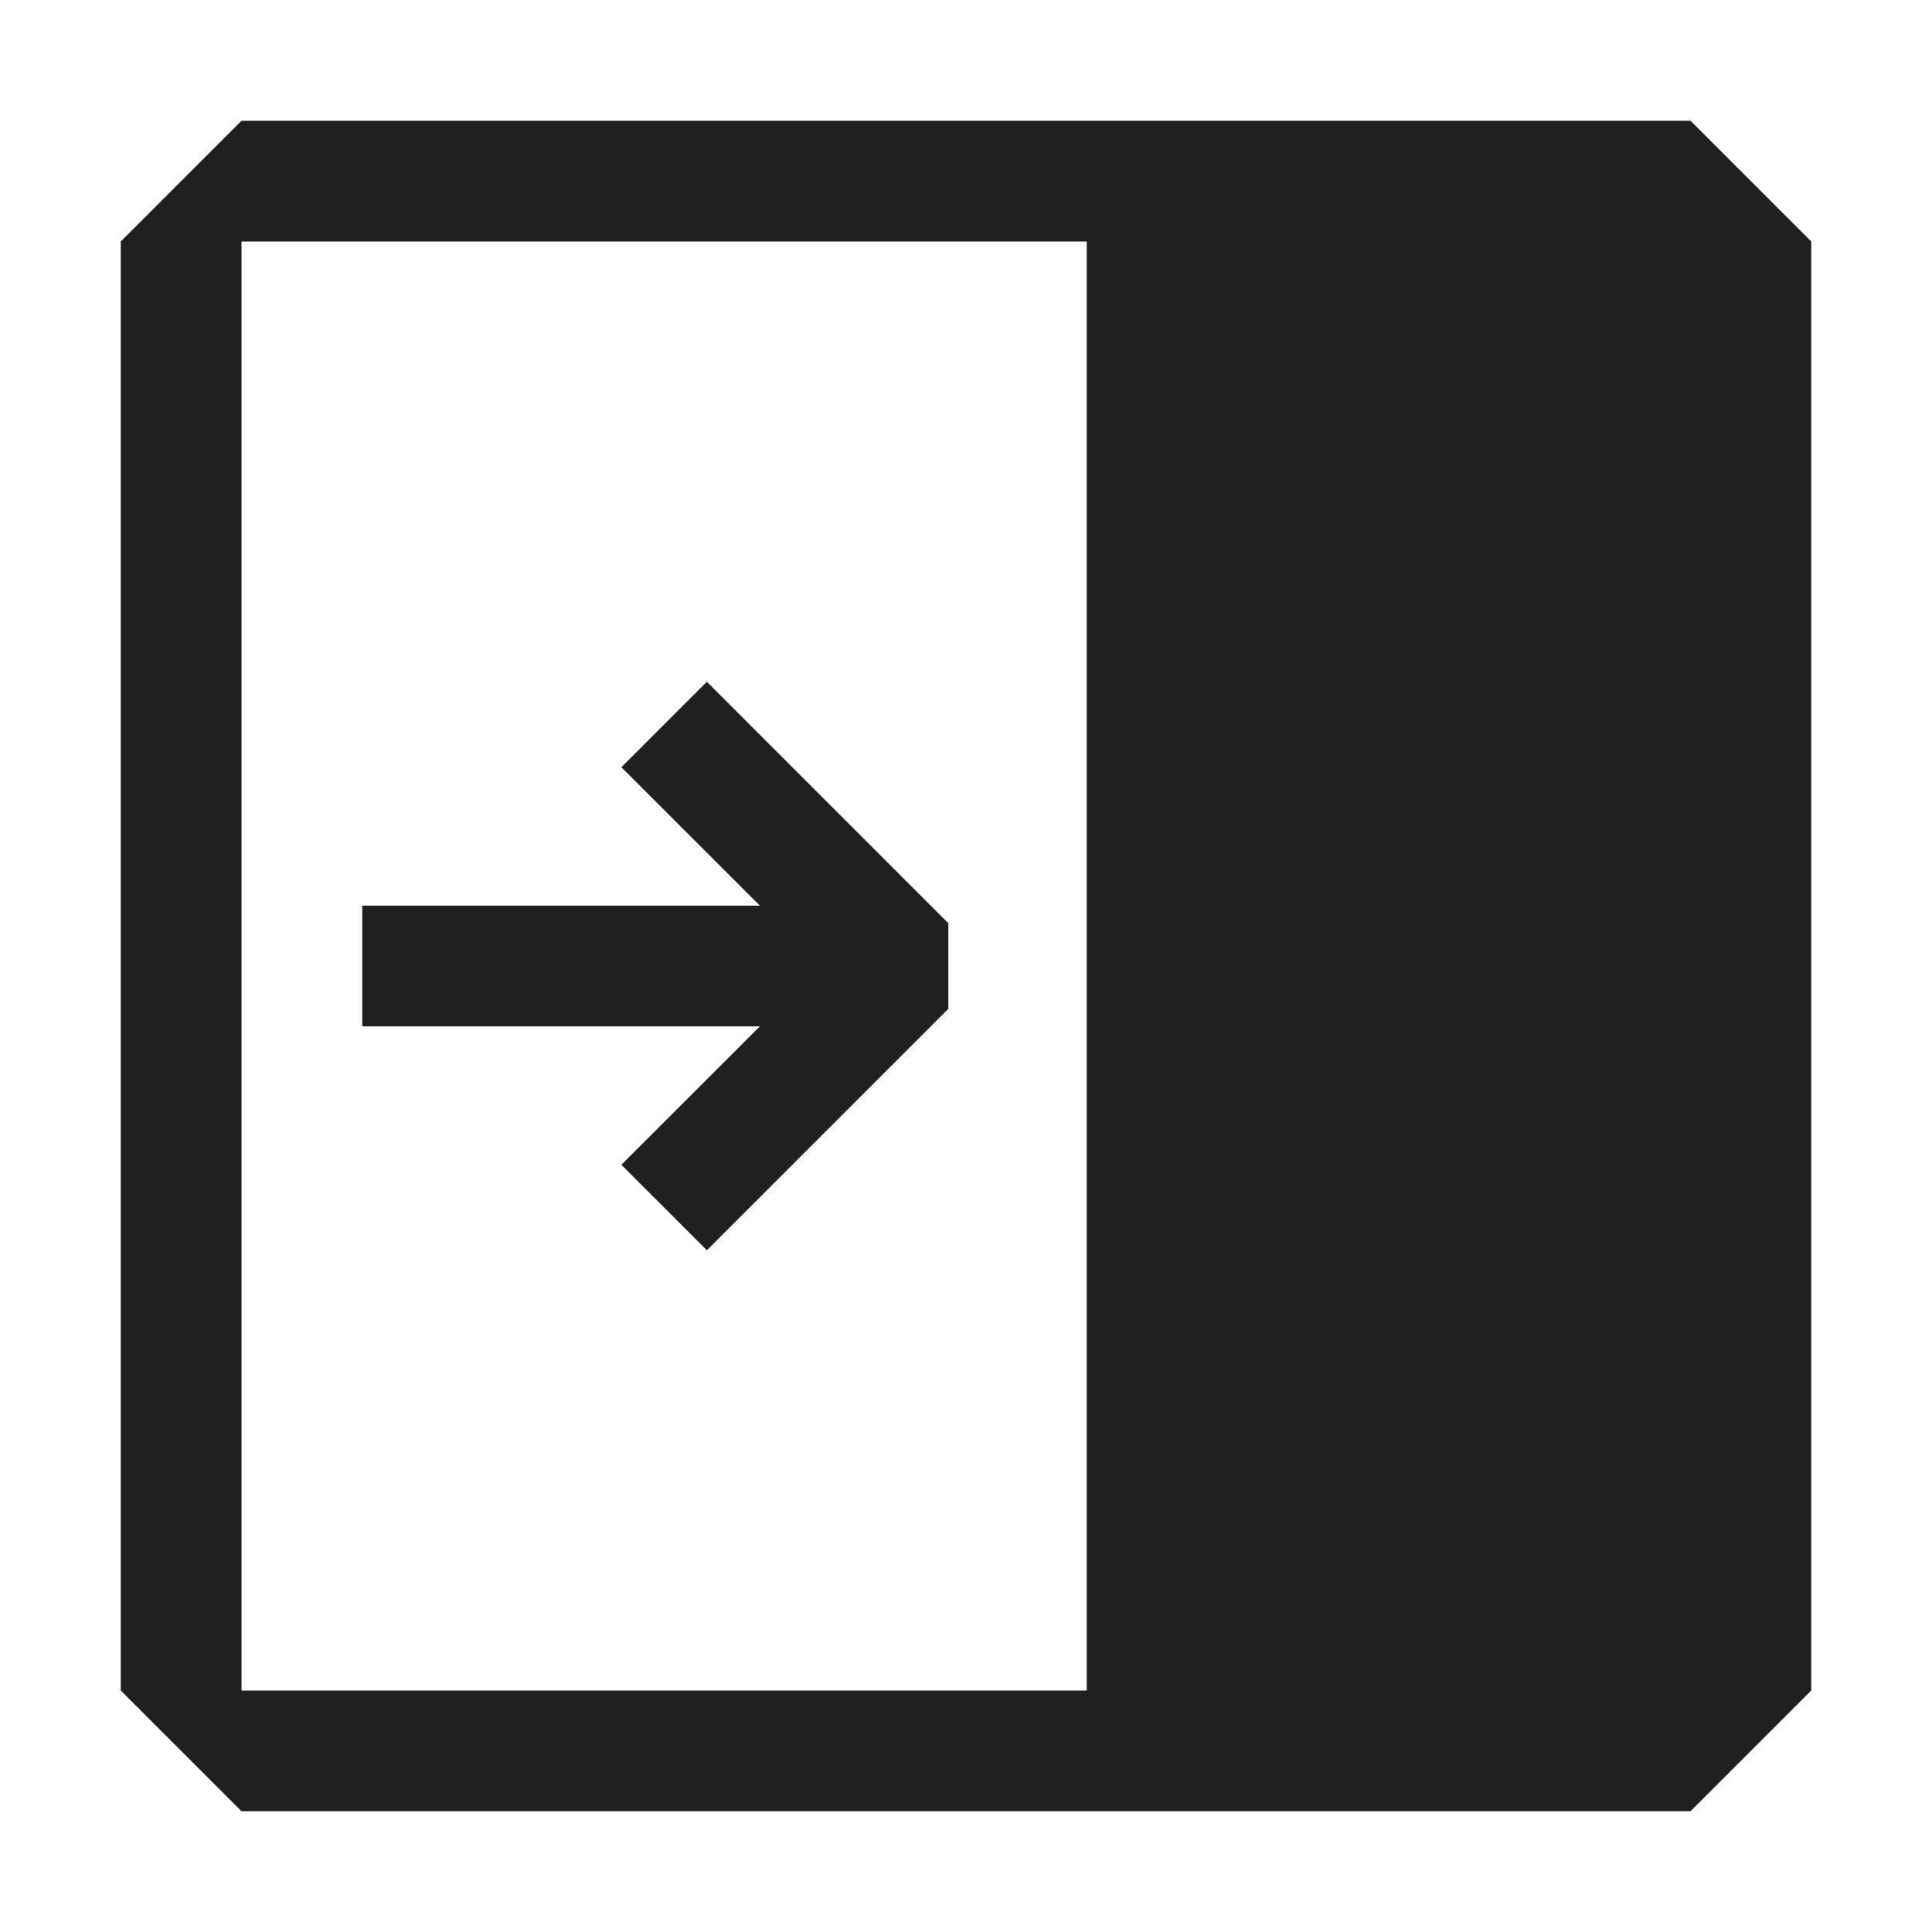
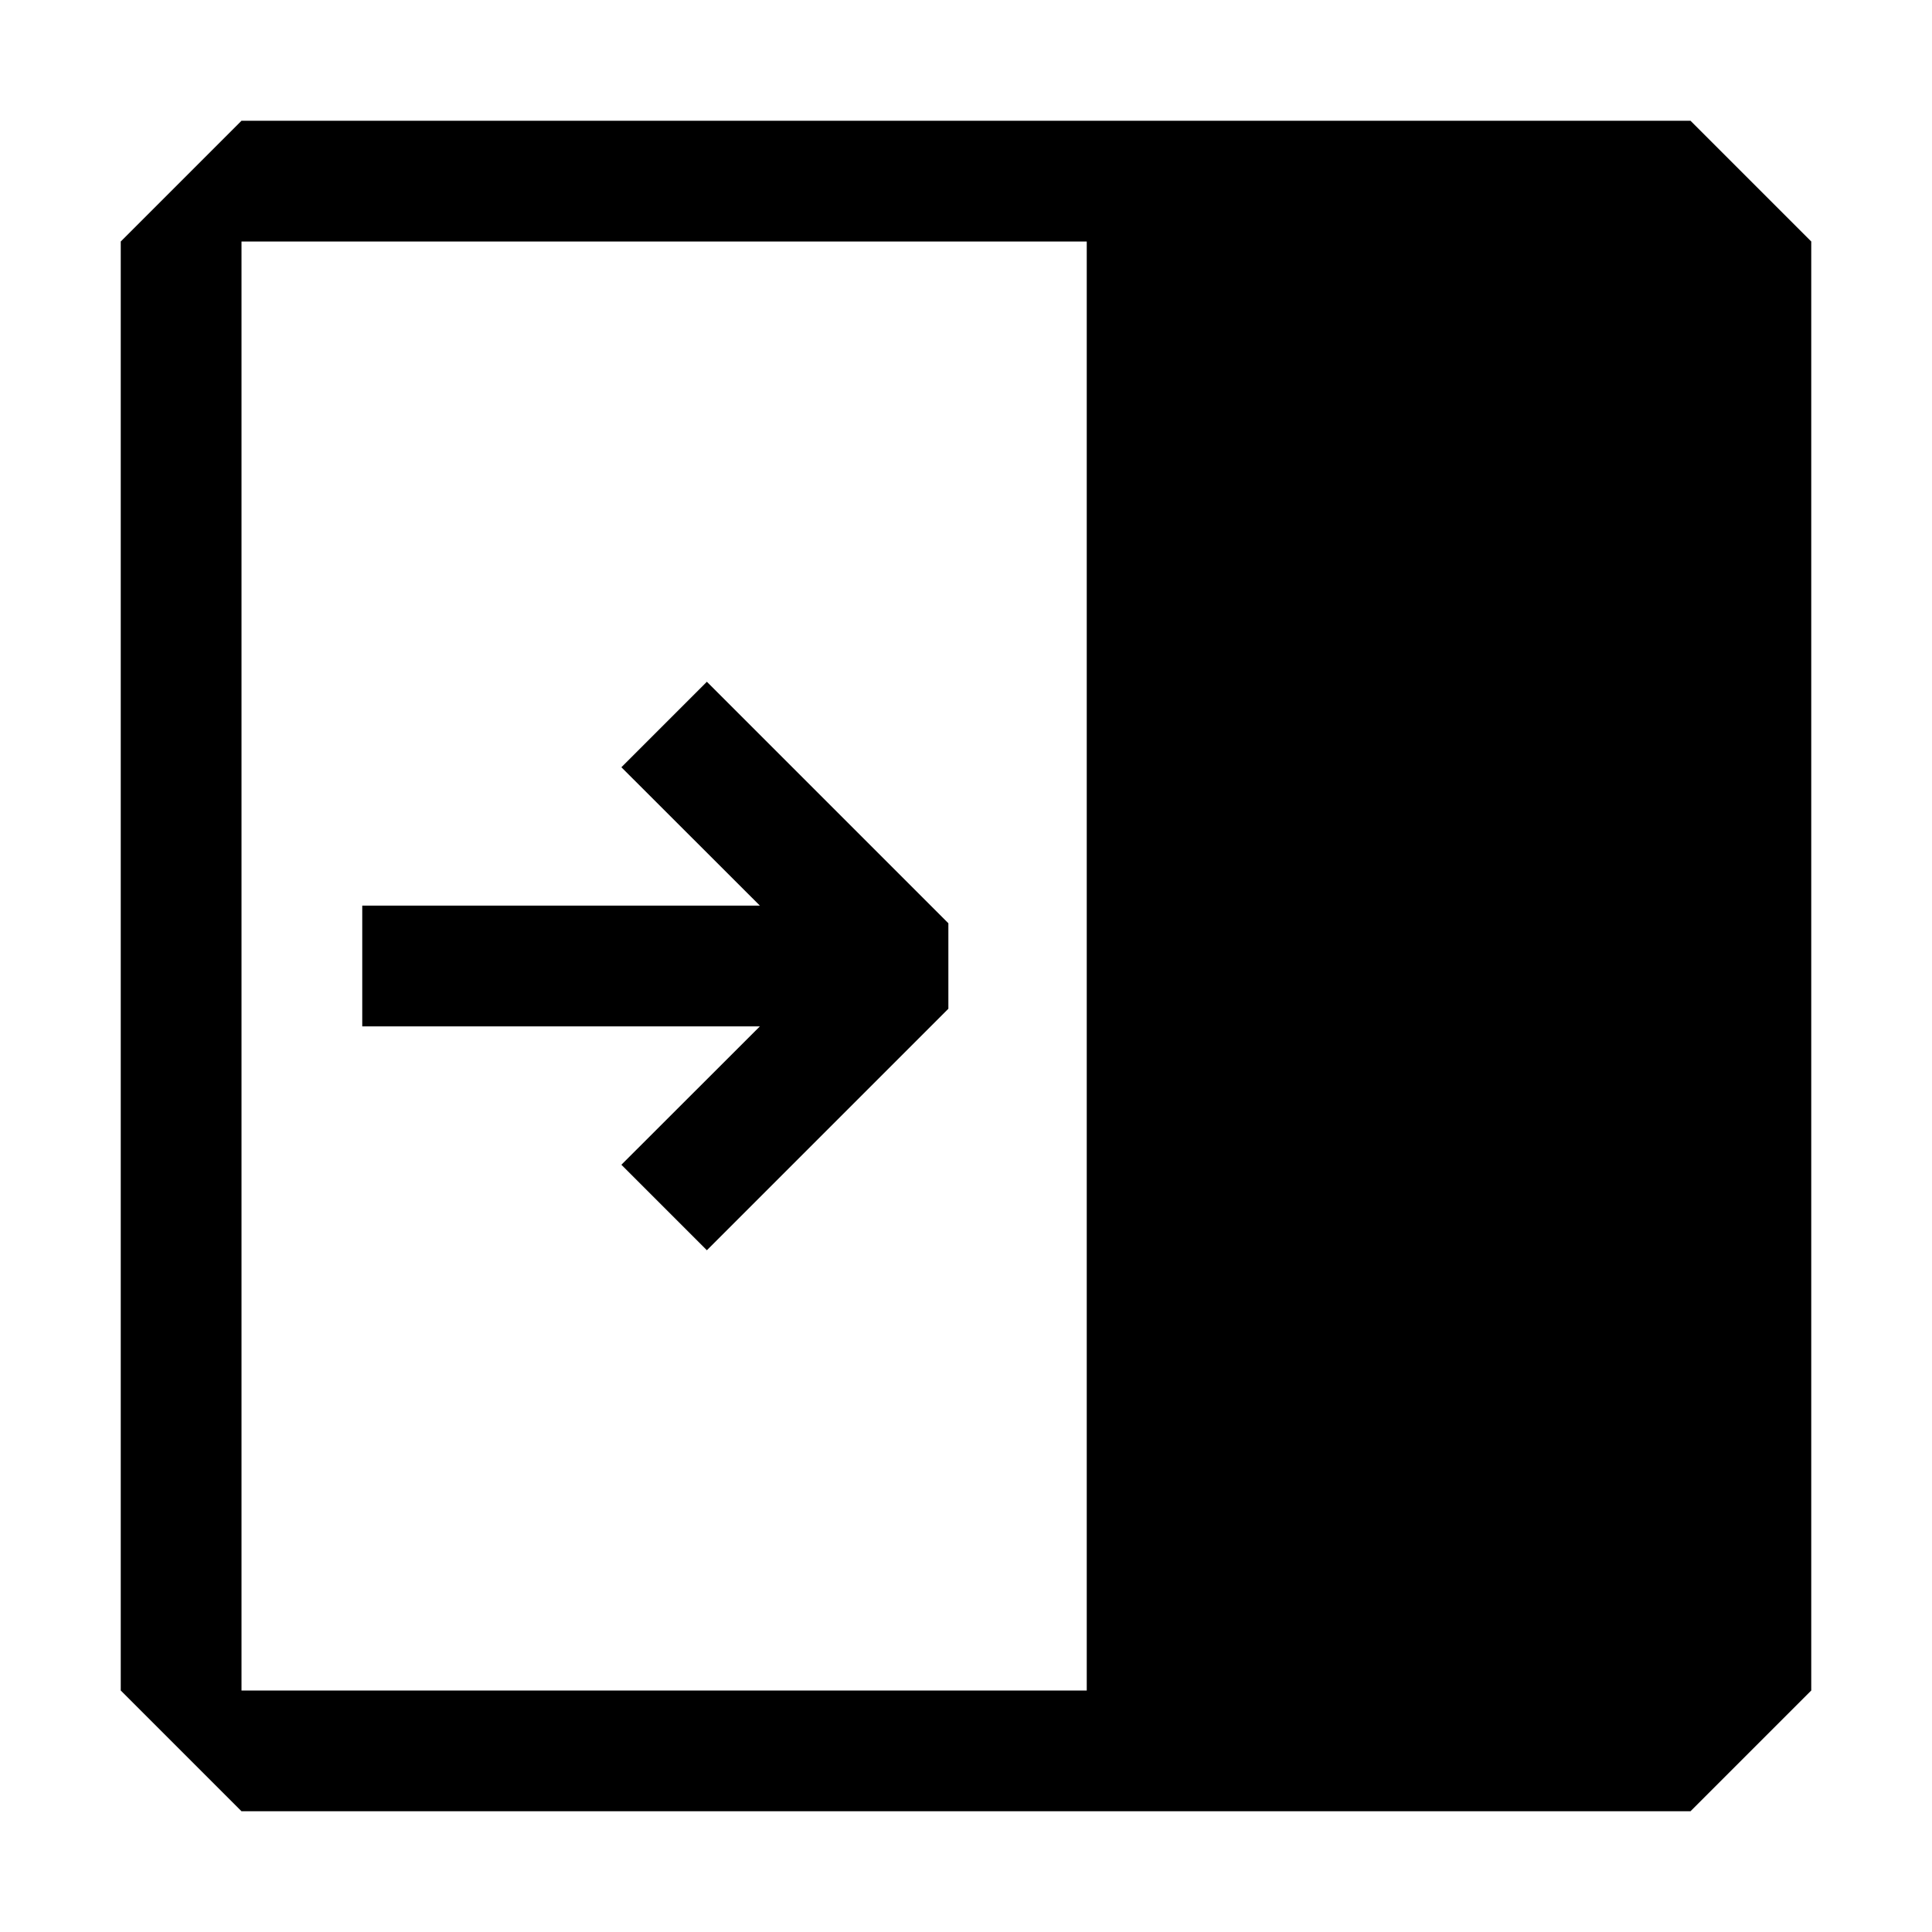
- <svg xmlns="http://www.w3.org/2000/svg" width="16" height="16" viewBox="0 0 16 16" fill="none">
-   <path d="M15 2V14L14 15H2L1 14V2L2 1H14L15 2ZM2 14H9V2H2V14Z" fill="#202020" />
-   <path d="M3 7.5H6.293L5.146 6.354L5.854 5.646L7.854 7.646V8.354L5.854 10.354L5.146 9.646L6.293 8.5H3V7.5Z" fill="#202020" />
+ <svg xmlns="http://www.w3.org/2000/svg" width="16" height="16" viewBox="0 0 16 16" fill="currentColor">
+   <path d="M15 2V14L14 15H2L1 14V2L2 1H14L15 2ZM2 14H9V2H2V14Z" />
+   <path d="M3 7.5H6.293L5.146 6.354L5.854 5.646L7.854 7.646V8.354L5.854 10.354L5.146 9.646L6.293 8.5H3V7.5Z" />
</svg>
